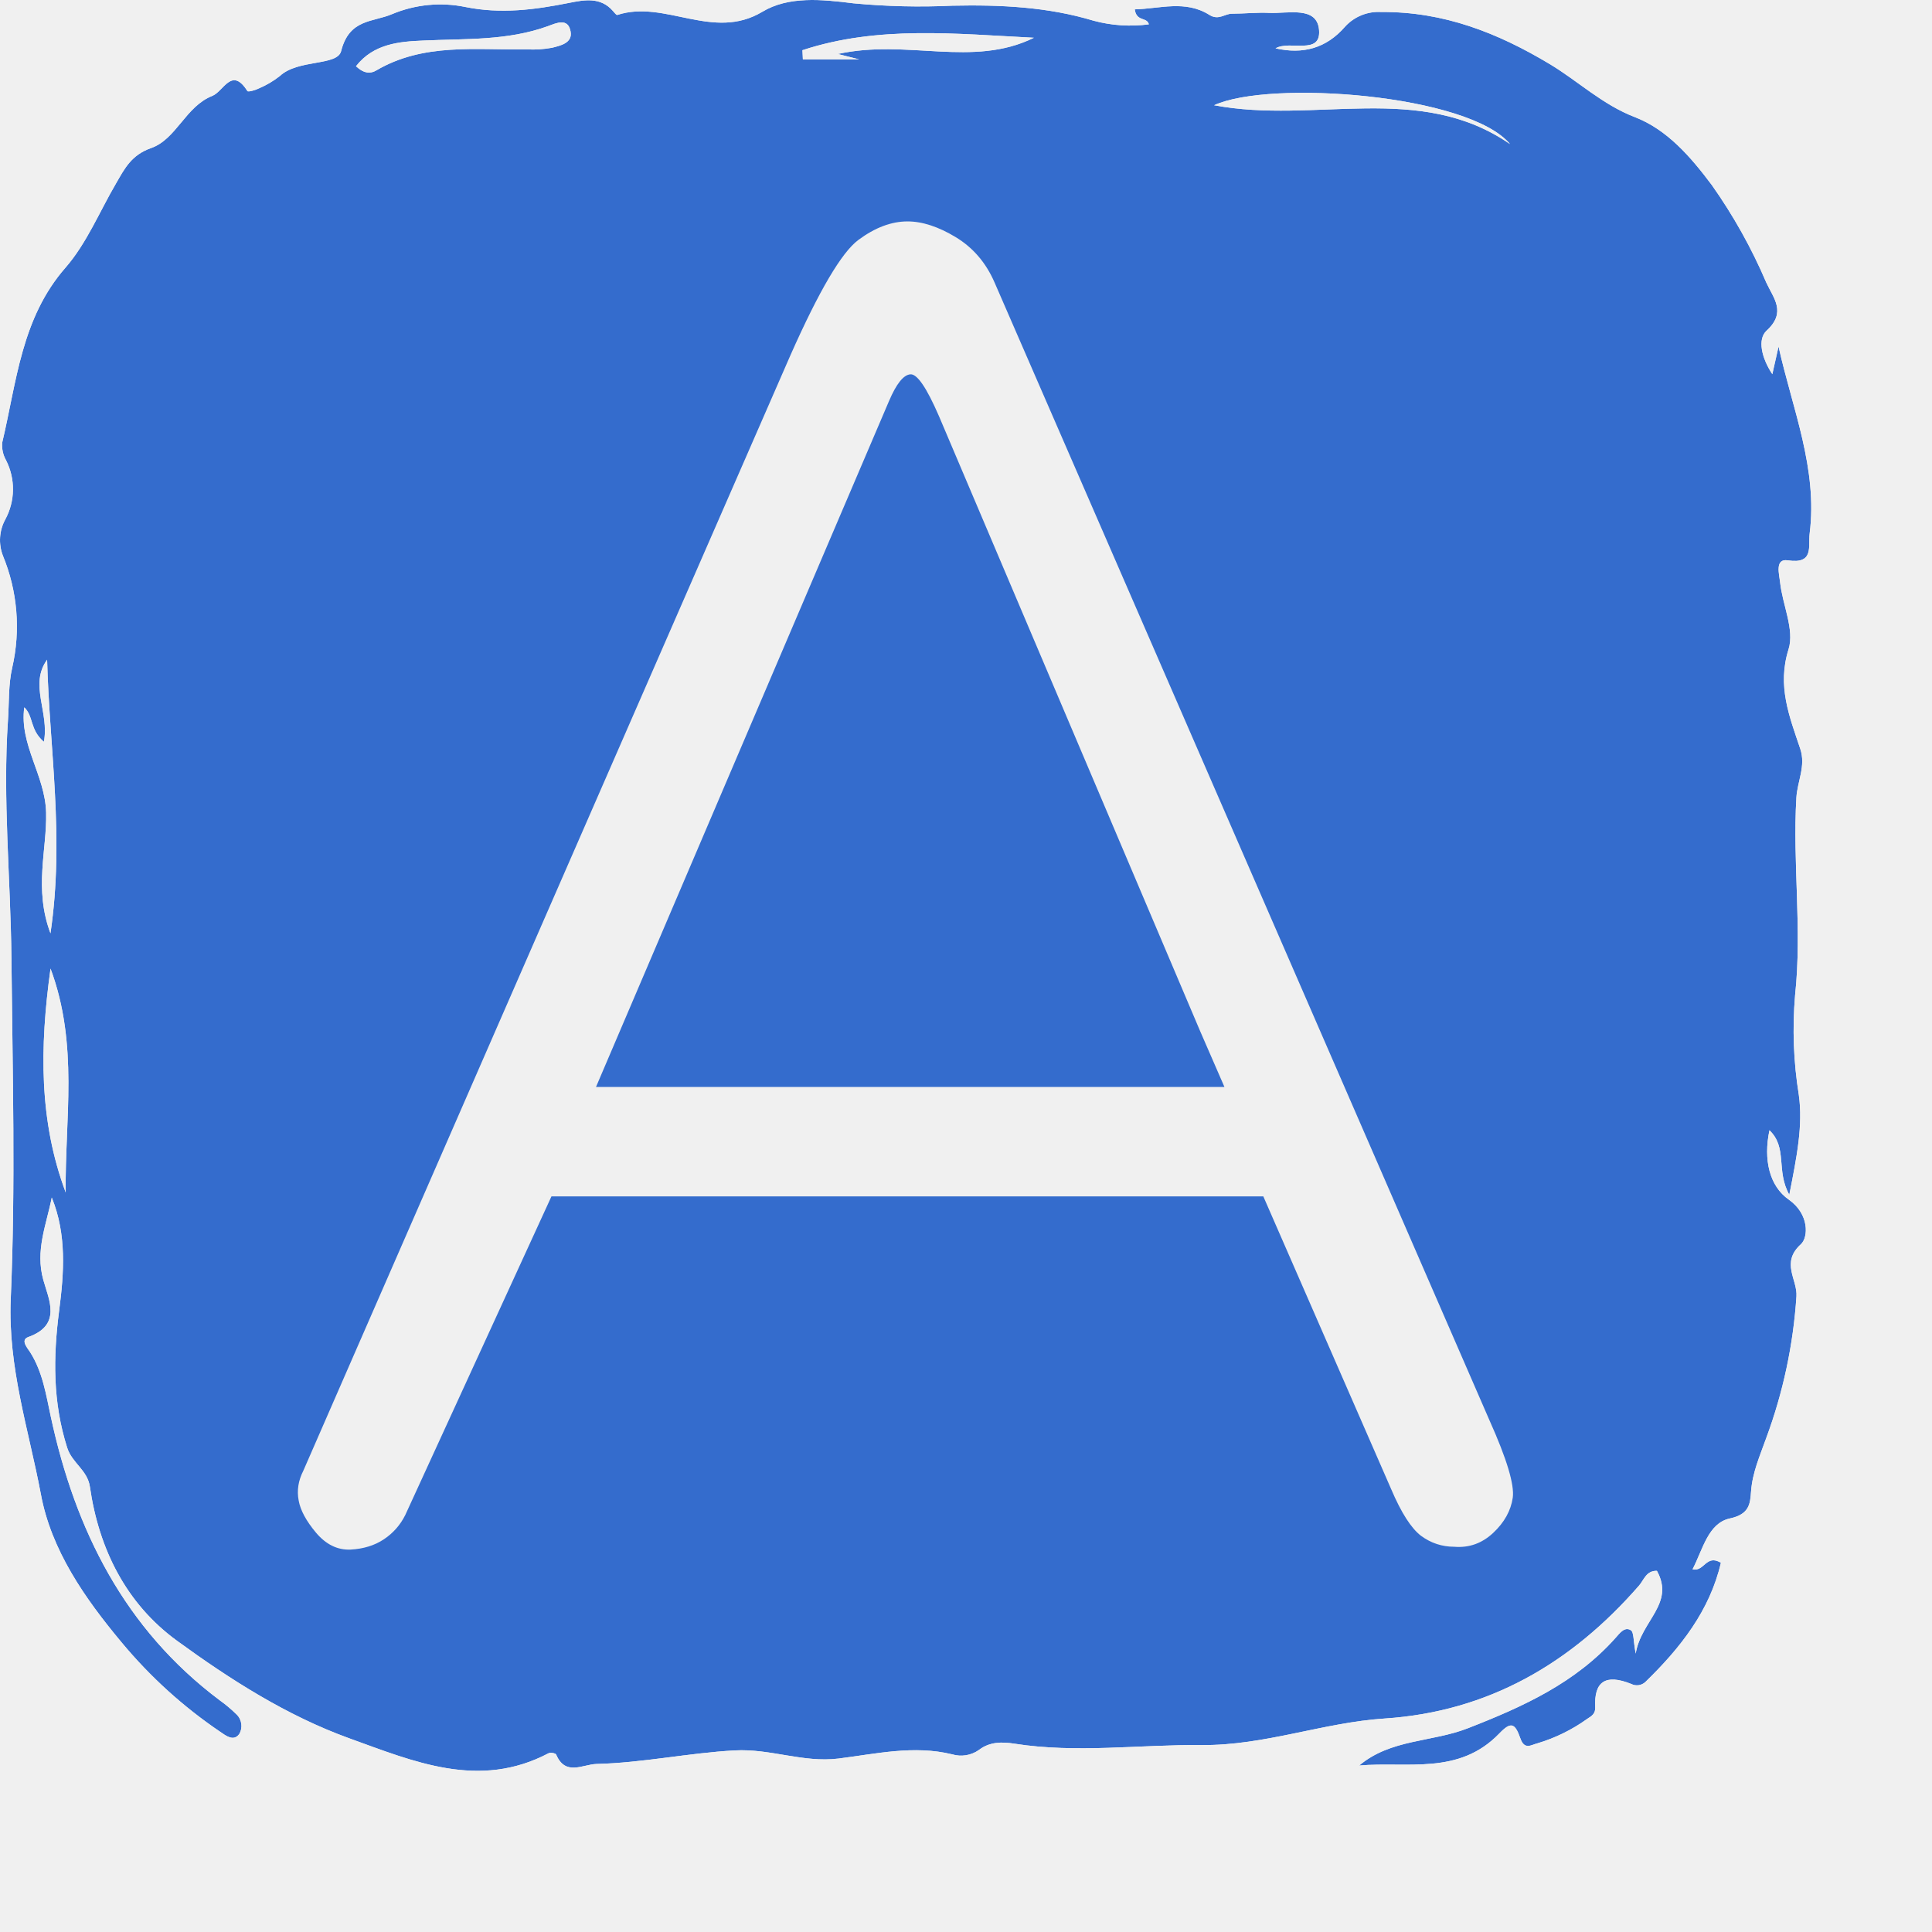
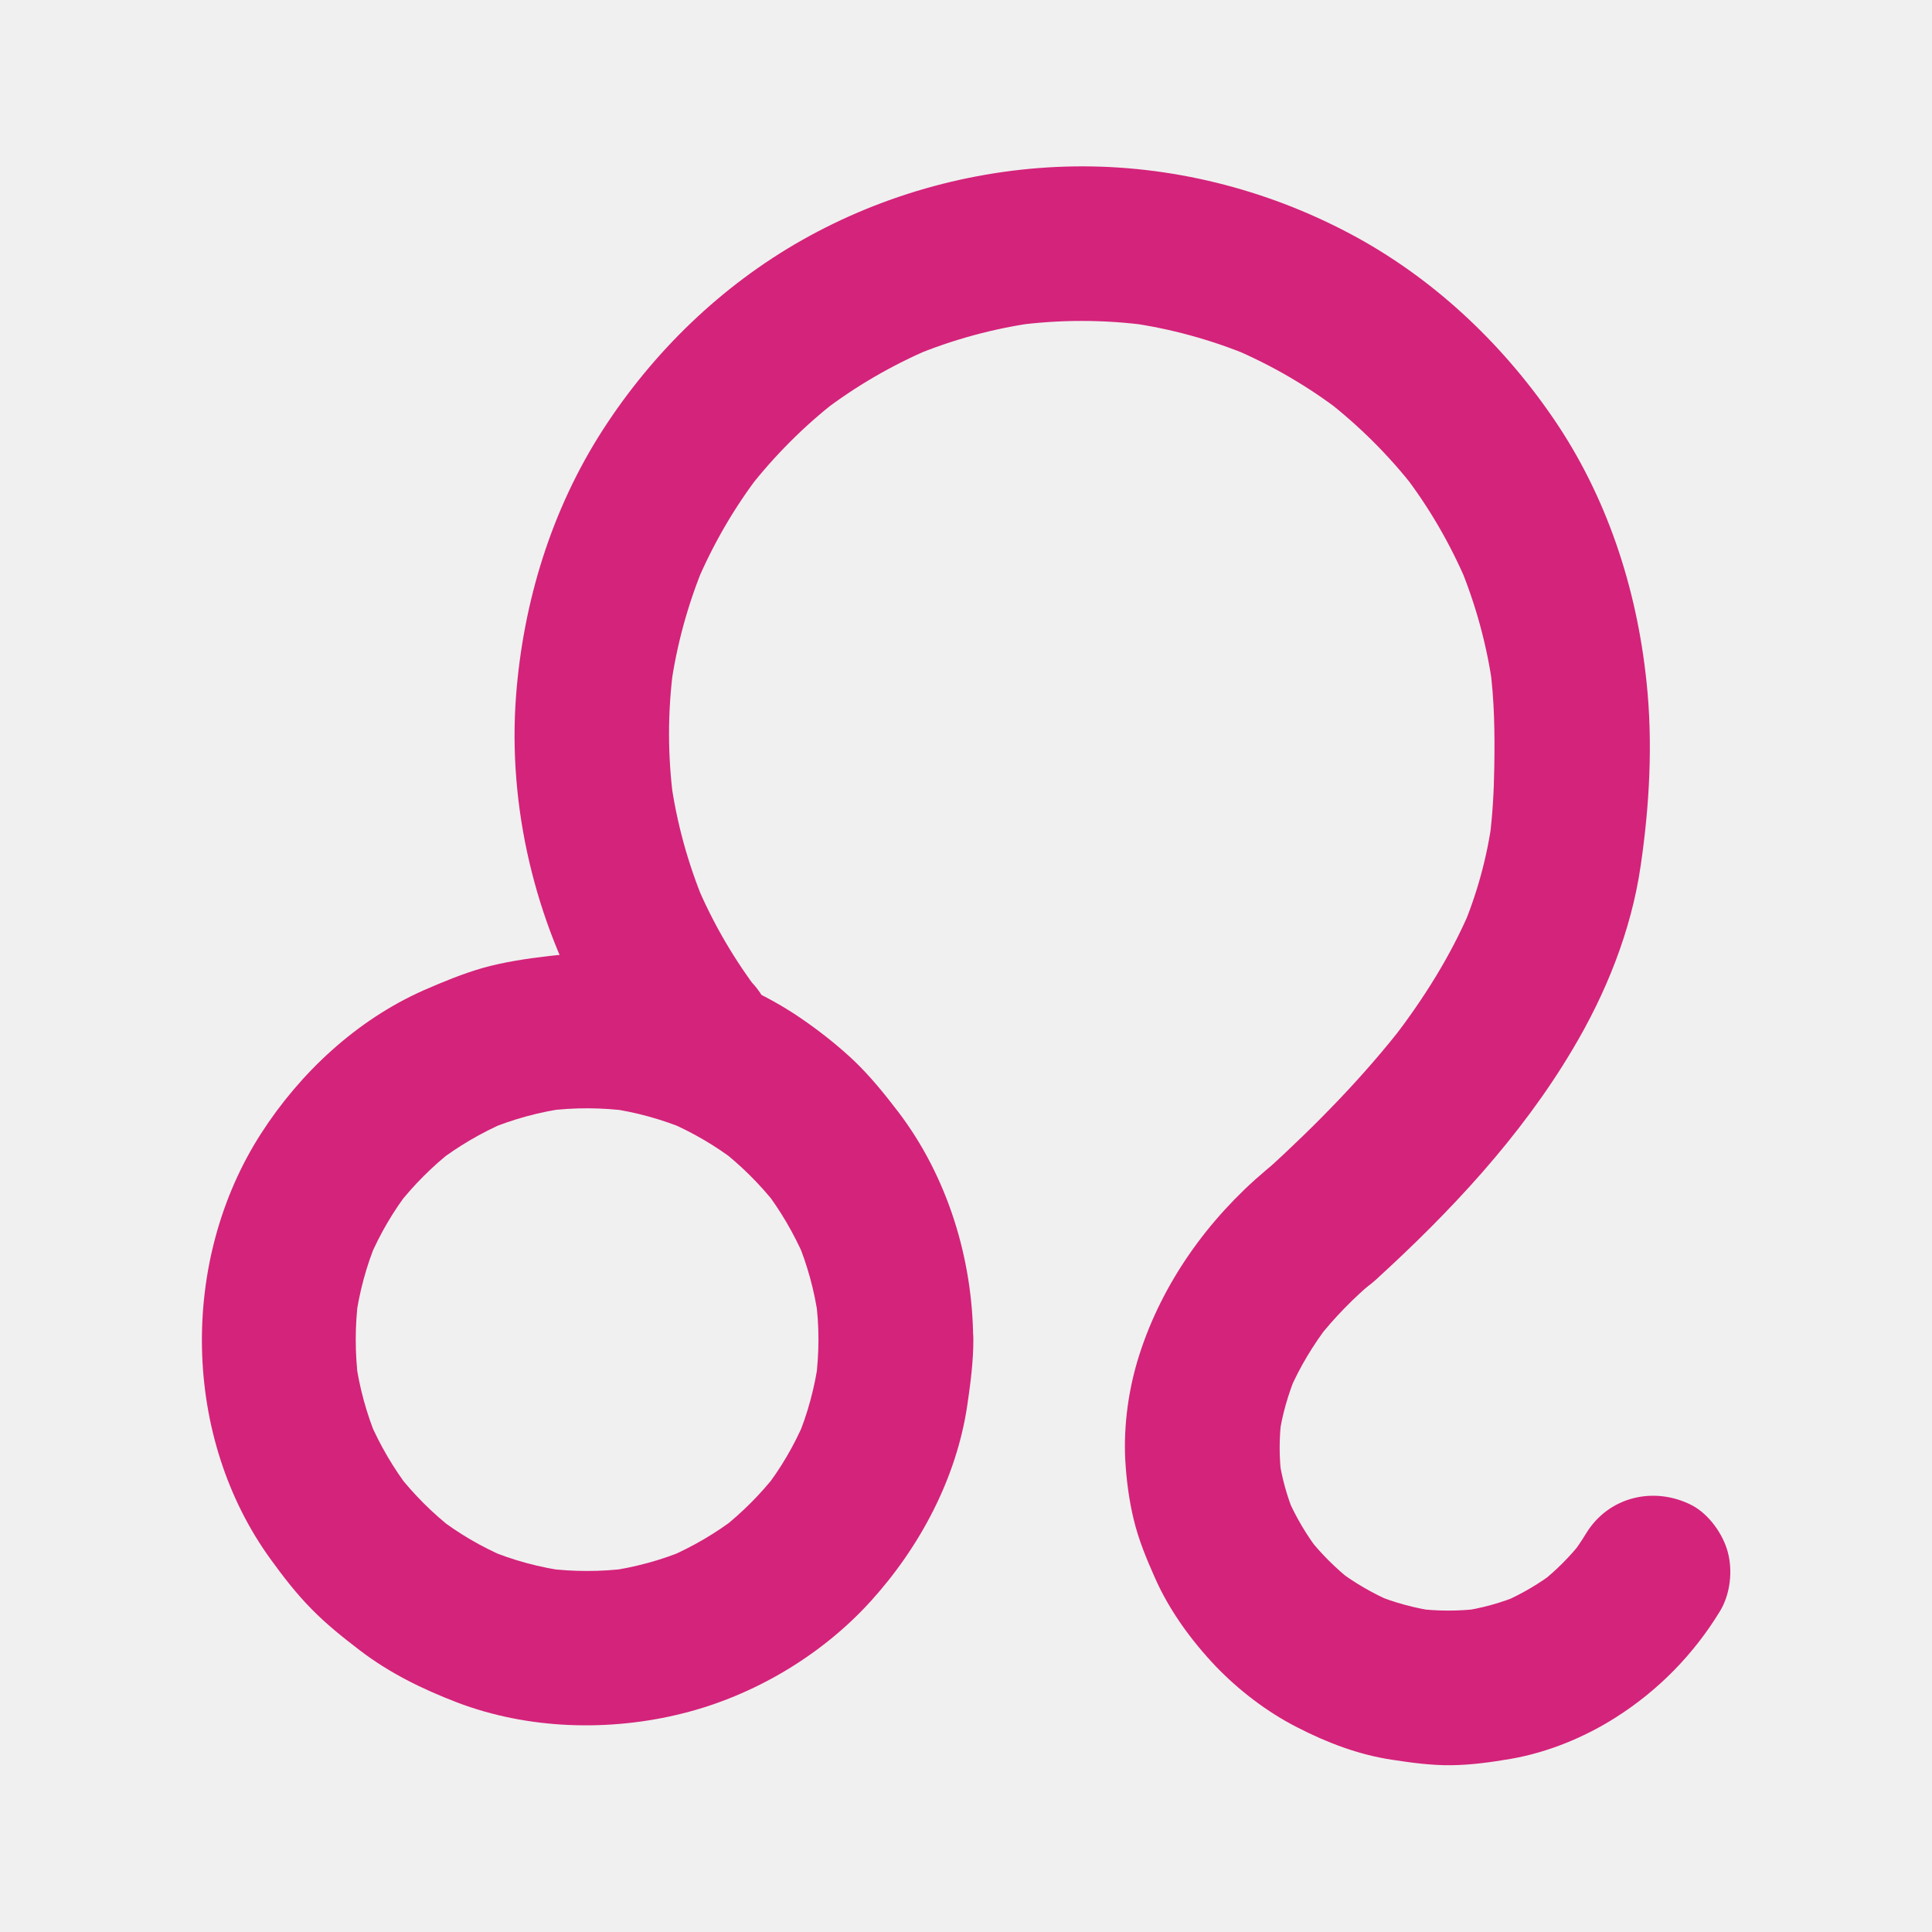
- <svg xmlns="http://www.w3.org/2000/svg" version="1.0" color-interpolation-filters="sRGB" height="64px" width="64px">
-   <g fill="#488fe0" opacity="0.943">
-     <svg x="0" y="0" width="100" height="100" style="overflow: visible;">
-       <g hollow-target="iconBnFill" mask="url(#mask1)">
-         <svg viewBox="0.034 -0.003 291.276 284.776" style="overflow: visible;" width="60" height="58.661" x="0" y="0" filter="url(#filter1)">
-           <path d="M287.78 192.13c-2.19-3.91-.23-7.53-3.19-10.37-1 4.75 0 9 3.13 11.17 3.31 2.34 3.12 6.07 1.93 7.15-3.3 3-.53 5.67-.72 8.4a80.74 80.74 0 0 1-4.87 22.8c-1 2.82-2.21 5.5-2.43 8.57-.14 2-.27 3.66-3.41 4.34-3.49.74-4.35 5-6 8.18 1.91.42 2.17-2.48 4.56-1.06-1.78 7.69-6.5 13.69-12.14 19.17a2 2 0 0 1-2.28.32c-4.11-1.65-6-.41-5.79 3.75.05 1.08-.61 1.42-1.29 1.87a27 27 0 0 1-8 3.93c-1 .24-2.08 1.13-2.75-.8-.87-2.5-1.54-2.7-3.38-.79-6.51 6.77-14.81 4.48-22.54 5.16 5.1-4.29 11.7-3.73 17.49-6 8.93-3.48 17.3-7.29 23.77-14.56.63-.7 1.42-1.82 2.42-1.2.51.31.39 1.63.79 3.76.85-5.3 6.34-8 3.41-13.31-1.72-.05-2.1 1.49-2.88 2.38-10.86 12.47-24.2 20.27-40.89 21.37-9.93.65-19.32 4.36-29.42 4.27s-20.08 1.35-30.12-.22c-2-.32-4-.32-5.71 1a5 5 0 0 1-4.32.71c-6.17-1.51-12.25-.07-18.28.68-5.69.7-10.92-1.62-16.68-1.31-7.47.41-14.78 2-22.23 2.18-2.21.06-5 2-6.49-1.52-.09-.21-.92-.37-1.23-.2-11.19 5.89-21.73 1.31-32.08-2.42-10-3.62-19.11-9.44-27.67-15.68-8.15-5.94-12.56-14.73-14-24.76-.39-2.69-2.86-3.8-3.65-6.27-2.33-7.32-2.27-14.57-1.29-22.1.78-6 1.23-12.19-1.19-18.14-.88 4.42-2.68 8.53-1.36 13.25.9 3.21 3 7.24-2.41 9.18-1.34.48-.12 1.79.31 2.47 2 3.18 2.54 6.8 3.31 10.37 3.93 18.24 11.86 34.1 27.16 45.58a22.14 22.14 0 0 1 2.67 2.24 2.57 2.57 0 0 1 .46 3.2c-.92 1.23-2.14.25-3.05-.37a76 76 0 0 1-15.85-14.37c-5.93-7.1-11.34-14.85-13-23.88-1.95-10.33-5.31-20.38-4.84-31.33.79-18.27.29-36.61.11-54.92-.13-12.75-1.42-25.49-.55-38.25.19-2.81.05-5.69.68-8.39a29.76 29.76 0 0 0-1.5-18 6.94 6.94 0 0 1 .38-5.82A10.24 10.24 0 0 0 1 74a4.88 4.88 0 0 1-.61-2.83C2.72 61.38 3.45 51.15 10.6 43c3.4-3.92 5.45-9 8.09-13.5 1.38-2.38 2.45-4.57 5.64-5.69 4.08-1.43 5.53-6.69 9.84-8.39 1.84-.73 3.12-4.78 5.65-.78.12.18 1.27-.13 1.83-.42a14.62 14.62 0 0 0 3.39-2c2.92-2.73 9.23-1.58 9.85-4C56.2 3 60 3.59 63.08 2.27a20.05 20.05 0 0 1 11.79-1.15C80.6 2.28 86 1.57 91.61.45c2.33-.46 5-1 7 1.32.21.25.55.68.7.63 7.68-2.5 15.38 4.25 23.32-.51 4.23-2.54 9.55-2 14.65-1.36a112.77 112.77 0 0 0 15.93.38c7.69-.16 15.28.18 22.7 2.42a22.67 22.67 0 0 0 8.88.58c-.33-1.23-2-.37-2.27-2.41 4-.09 8.11-1.55 12 .89 1.48.94 2.44-.19 3.64-.19 2 0 4-.23 6-.13 3 .13 7.69-1.15 8 2.76.34 4.11-4.67 1.6-7 2.94 4.42 1 8.17 0 11.21-3.52a7.27 7.27 0 0 1 5.81-2.32c10-.08 18.71 3.34 27.14 8.41 4.57 2.76 8.42 6.49 13.62 8.49s9 6.41 12.39 10.94a84.94 84.94 0 0 1 8.75 15.67c1.14 2.5 3.3 4.75.05 7.73-1.49 1.37-.83 4.36.92 7l1-4.44c2.23 10 6.33 19.66 5 30.1-.25 2 .75 4.93-3.5 4.28-2.15-.33-1.38 2.28-1.25 3.54.39 3.63 2.35 7.63 1.36 10.76-1.86 5.92.14 10.81 1.88 16 .93 2.76-.46 5.23-.62 7.85-.63 10.58.94 21.11-.21 31.8a65.59 65.59 0 0 0 .6 16c.69 4.87-.31 9.94-1.53 16.07zm-277.18-.37c-.15-11.77 2.12-23.74-2.44-36-1.77 12.79-1.84 24.57 2.44 36zM242.87 23.17c-6.62-8-38.63-10.38-47.59-6.25 16.29 3.08 33.02-3.81 47.59 6.25zM166.3 6.07c-12.51-.63-25.09-2-37.22 2l.07 1.48h9.06l-3.44-.87c11.14-2.47 21.69 2.25 31.53-2.61zM3.94 113.75c-.82 6 3.36 10.93 3.51 16.92s-2 12.21.7 19.42c2.28-15.46-.18-29.72-.54-44-2.92 4 .4 8.5-.52 13.2-2.29-1.95-1.63-4.1-3.15-5.54zm53.34-103.1c1.36 1.26 2.4 1.19 3.27.67 7.62-4.47 16-3.25 24.24-3.38a17.33 17.33 0 0 0 4-.26c1.37-.34 3.36-.77 3-2.63-.41-2.25-2.32-1.33-3.63-.85-6.53 2.37-13.3 2-20.07 2.32-3.76.16-7.97.48-10.81 4.13z">
-                     </path>
-           <defs>
-             <filter id="filter1">
-               <feColorMatrix type="matrix" values="0 0 0 0 0.16  0 0 0 0 0.398  0 0 0 0 0.797  0 0 0 1 0">
-                             </feColorMatrix>
-             </filter>
-           </defs>
-         </svg>
-       </g>
-       <mask id="mask1">
-         <g fill="white">
-           <svg viewBox="0.034 -0.003 291.276 284.776" width="60" height="58.661" x="0" y="0">
-             <path d="M287.78 192.13c-2.19-3.91-.23-7.53-3.19-10.37-1 4.75 0 9 3.13 11.17 3.31 2.34 3.12 6.07 1.93 7.15-3.3 3-.53 5.67-.72 8.4a80.74 80.74 0 0 1-4.87 22.8c-1 2.82-2.21 5.5-2.43 8.57-.14 2-.27 3.66-3.41 4.34-3.49.74-4.35 5-6 8.18 1.91.42 2.17-2.48 4.56-1.06-1.78 7.69-6.5 13.69-12.14 19.17a2 2 0 0 1-2.28.32c-4.11-1.65-6-.41-5.79 3.75.05 1.08-.61 1.42-1.29 1.87a27 27 0 0 1-8 3.93c-1 .24-2.08 1.13-2.75-.8-.87-2.5-1.54-2.7-3.38-.79-6.51 6.77-14.81 4.48-22.54 5.16 5.1-4.29 11.7-3.73 17.49-6 8.93-3.48 17.3-7.29 23.77-14.56.63-.7 1.42-1.82 2.42-1.2.51.31.39 1.63.79 3.76.85-5.3 6.34-8 3.41-13.31-1.72-.05-2.1 1.49-2.88 2.38-10.86 12.47-24.2 20.27-40.89 21.37-9.93.65-19.32 4.36-29.42 4.27s-20.08 1.35-30.12-.22c-2-.32-4-.32-5.71 1a5 5 0 0 1-4.32.71c-6.17-1.51-12.25-.07-18.28.68-5.69.7-10.92-1.62-16.68-1.31-7.47.41-14.78 2-22.23 2.18-2.21.06-5 2-6.49-1.52-.09-.21-.92-.37-1.23-.2-11.19 5.89-21.73 1.31-32.08-2.42-10-3.62-19.11-9.44-27.67-15.68-8.15-5.94-12.56-14.73-14-24.76-.39-2.69-2.86-3.8-3.65-6.27-2.33-7.32-2.27-14.57-1.29-22.1.78-6 1.23-12.19-1.19-18.14-.88 4.42-2.68 8.53-1.36 13.25.9 3.21 3 7.24-2.41 9.18-1.34.48-.12 1.79.31 2.47 2 3.18 2.54 6.8 3.31 10.37 3.93 18.24 11.86 34.1 27.16 45.58a22.14 22.14 0 0 1 2.67 2.24 2.57 2.57 0 0 1 .46 3.2c-.92 1.23-2.14.25-3.05-.37a76 76 0 0 1-15.85-14.37c-5.93-7.1-11.34-14.85-13-23.88-1.95-10.33-5.31-20.38-4.84-31.33.79-18.27.29-36.61.11-54.92-.13-12.75-1.42-25.49-.55-38.25.19-2.81.05-5.69.68-8.39a29.76 29.76 0 0 0-1.5-18 6.94 6.94 0 0 1 .38-5.82A10.24 10.24 0 0 0 1 74a4.88 4.88 0 0 1-.61-2.83C2.72 61.38 3.45 51.15 10.6 43c3.4-3.92 5.45-9 8.09-13.5 1.38-2.38 2.45-4.57 5.64-5.69 4.08-1.43 5.53-6.69 9.84-8.39 1.84-.73 3.12-4.78 5.65-.78.12.18 1.27-.13 1.83-.42a14.62 14.62 0 0 0 3.39-2c2.92-2.73 9.23-1.58 9.85-4C56.2 3 60 3.59 63.08 2.27a20.05 20.05 0 0 1 11.79-1.15C80.6 2.28 86 1.57 91.61.45c2.33-.46 5-1 7 1.32.21.25.55.68.7.63 7.68-2.5 15.38 4.25 23.32-.51 4.23-2.54 9.55-2 14.65-1.36a112.77 112.77 0 0 0 15.93.38c7.69-.16 15.28.18 22.7 2.42a22.67 22.67 0 0 0 8.88.58c-.33-1.23-2-.37-2.27-2.41 4-.09 8.11-1.55 12 .89 1.48.94 2.44-.19 3.64-.19 2 0 4-.23 6-.13 3 .13 7.69-1.15 8 2.76.34 4.11-4.67 1.6-7 2.94 4.42 1 8.17 0 11.21-3.52a7.27 7.27 0 0 1 5.81-2.32c10-.08 18.71 3.34 27.14 8.41 4.57 2.76 8.42 6.49 13.62 8.49s9 6.41 12.39 10.94a84.94 84.94 0 0 1 8.75 15.67c1.14 2.5 3.3 4.75.05 7.73-1.49 1.37-.83 4.36.92 7l1-4.44c2.23 10 6.33 19.66 5 30.1-.25 2 .75 4.93-3.5 4.28-2.15-.33-1.38 2.28-1.25 3.54.39 3.63 2.35 7.63 1.36 10.76-1.86 5.92.14 10.81 1.88 16 .93 2.76-.46 5.23-.62 7.85-.63 10.58.94 21.11-.21 31.8a65.59 65.59 0 0 0 .6 16c.69 4.87-.31 9.94-1.53 16.07zm-277.18-.37c-.15-11.77 2.12-23.74-2.44-36-1.77 12.79-1.84 24.57 2.44 36zM242.87 23.17c-6.62-8-38.63-10.38-47.59-6.25 16.29 3.08 33.02-3.81 47.59 6.25zM166.3 6.07c-12.51-.63-25.09-2-37.22 2l.07 1.48h9.06l-3.44-.87c11.14-2.47 21.69 2.25 31.53-2.61zM3.94 113.75c-.82 6 3.36 10.93 3.51 16.92s-2 12.21.7 19.42c2.28-15.46-.18-29.72-.54-44-2.92 4 .4 8.5-.52 13.2-2.29-1.95-1.63-4.1-3.15-5.54zm53.34-103.1c1.36 1.26 2.4 1.19 3.27.67 7.62-4.47 16-3.25 24.24-3.38a17.33 17.33 0 0 0 4-.26c1.37-.34 3.36-.77 3-2.63-.41-2.25-2.32-1.33-3.63-.85-6.53 2.37-13.3 2-20.07 2.32-3.76.16-7.97.48-10.81 4.13z">
-                         </path>
-           </svg>
-         </g>
-         <g fill="black">
-           <svg viewBox="0 0 47.179 51.588" width="45" height="43.996" x="7.5" y="7.333">
-             <path transform="translate(-0.027 50.832)" d="M37.51-12.96L9.86-12.96L4.18-0.58Q3.89 0 3.35 0.36Q2.81 0.72 2.05 0.76Q1.30 0.79 0.72 0.11Q0.14-0.58 0.04-1.15Q-0.07-1.73 0.22-2.30L0.22-2.30L19.15-45.65Q20.81-49.39 21.78-50.11Q22.75-50.83 23.69-50.83L23.69-50.83Q24.55-50.83 25.56-50.22Q26.57-49.61 27.07-48.46L27.07-48.46L46.30-4.25Q47.30-2.02 47.20-1.26Q47.09-0.50 46.44 0.11Q45.79 0.72 44.93 0.65L44.93 0.65Q44.21 0.65 43.63 0.22Q43.06-0.22 42.48-1.58L42.48-1.58L37.51-12.96ZM11.59-17.21L36.00-17.21L35.06-19.37L24.91-43.27Q24.19-44.93 23.80-44.89Q23.40-44.86 22.97-43.85L22.97-43.85L11.59-17.21Z">
-                         </path>
-           </svg>
-         </g>
-       </mask>
-     </svg>
-   </g>
+ <svg xmlns="http://www.w3.org/2000/svg" t="1715871254907" class="icon" viewBox="0 0 1024 1024" version="1.1" p-id="3569" width="200" height="200">
+   <path d="M433.8 710c0 7.2-0.5 14.3-1.4 21.5 0.5-3.6 1-7.3 1.5-10.9-2 14.6-5.8 28.9-11.6 42.5 1.4-3.3 2.8-6.5 4.1-9.8-5.5 12.9-12.6 25-21.2 36.1 2.1-2.8 4.3-5.5 6.4-8.3-8.6 11-18.4 20.8-29.4 29.4 2.8-2.1 5.5-4.3 8.3-6.4-11.1 8.5-23.2 15.6-36.1 21.2 3.3-1.4 6.5-2.8 9.8-4.1-13.6 5.7-27.8 9.6-42.5 11.6 3.6-0.5 7.3-1 10.9-1.5-14.3 1.8-28.7 1.8-42.9 0 3.6 0.5 7.3 1 10.9 1.5-14.6-2-28.9-5.8-42.5-11.6 3.3 1.4 6.5 2.8 9.8 4.1-12.9-5.5-25-12.6-36.1-21.2 2.8 2.1 5.5 4.3 8.3 6.4-11-8.6-20.8-18.4-29.4-29.4 2.1 2.8 4.3 5.5 6.4 8.3-8.5-11.1-15.6-23.2-21.2-36.1 1.4 3.3 2.8 6.5 4.1 9.8-5.7-13.6-9.6-27.8-11.6-42.5 0.5 3.6 1 7.3 1.5 10.9-1.8-14.3-1.8-28.7 0-42.9-0.5 3.6-1 7.3-1.5 10.9 2-14.6 5.8-28.9 11.6-42.5-1.4 3.3-2.8 6.5-4.1 9.8 5.5-12.9 12.6-25 21.2-36.1-2.1 2.8-4.3 5.5-6.4 8.3 8.6-11 18.4-20.8 29.4-29.4-2.8 2.1-5.5 4.3-8.3 6.4 11.1-8.5 23.2-15.6 36.1-21.2-3.3 1.4-6.5 2.8-9.8 4.1 13.6-5.7 27.8-9.6 42.5-11.6-3.6 0.5-7.3 1-10.9 1.5 14.6-1.9 29.3-1.8 43.8 0.1-3.6-0.5-7.3-1-10.9-1.5 14.4 2 28.4 5.9 41.8 11.5-3.3-1.4-6.5-2.8-9.8-4.1 12.7 5.5 24.5 12.4 35.5 20.8-2.8-2.1-5.5-4.3-8.3-6.4 11.1 8.6 21 18.5 29.7 29.5-2.1-2.8-4.3-5.5-6.4-8.3 8.6 11.2 15.7 23.4 21.3 36.3-1.4-3.3-2.8-6.5-4.1-9.8 5.6 13.3 9.4 27.2 11.4 41.5-0.5-3.6-1-7.3-1.5-10.9 1.1 7.6 1.6 15 1.6 22.5 0 10.5 4.5 21.5 12 29 7.1 7.1 18.8 12.5 29 12 10.6-0.5 21.6-4 29-12 7.3-8 12.1-17.9 12-29-0.2-42.9-13.7-86.6-39.8-120.8-7.5-9.8-15.1-19.2-24.1-27.7-8.6-8-18-15.4-27.7-22-19.2-13.1-41.6-22.8-64.2-28.2-22.4-5.3-46-7.4-68.9-4.6-11.9 1.4-23.6 3.1-35.1 6.3-10.8 3.1-21.2 7.4-31.5 11.9-35.4 15.7-65.4 43.6-86.2 76-43.2 67.2-41.9 161 5.4 225.9 6.6 9.1 13.5 18 21.4 26 7.9 8.1 16.6 15 25.6 21.9 15.7 12 33 20.5 51.5 27.6 37.7 14.4 80.9 15.6 119.8 5.8 37.5-9.4 73.3-30.6 99.3-59.2 26.2-28.8 45.7-65.4 51.4-104.2 1.7-11.6 3.2-23.1 3.2-34.8 0-10.5-4.6-21.6-12-29-7.1-7.1-18.8-12.5-29-12-22.4 1.1-41 18.1-41.1 41.1z" p-id="3570" fill="#d4237a" />
+   <path d="M397.7 519.9l-0.9-1.2c2.1 2.8 4.3 5.5 6.4 8.3-13.8-17.9-25.2-37.4-34-58.2 1.4 3.3 2.8 6.5 4.1 9.8-8.7-20.9-14.7-42.7-17.8-65.1 0.5 3.6 1 7.3 1.5 10.9-3.2-23.6-3.2-47.4 0-71-0.5 3.6-1 7.3-1.5 10.9 3.1-22.4 9.1-44.2 17.8-65.1-1.4 3.3-2.8 6.5-4.1 9.8 8.8-20.7 20.1-40.2 33.8-58-2.1 2.8-4.3 5.5-6.4 8.3 13.7-17.6 29.5-33.5 47.2-47.2-2.8 2.1-5.5 4.3-8.3 6.4 17.8-13.7 37.3-25 58-33.8-3.3 1.4-6.5 2.8-9.8 4.1a261.8 261.8 0 0 1 65.1-17.8c-3.6 0.5-7.3 1-10.9 1.5 23.5-3.2 47.3-3.2 70.9 0-3.6-0.5-7.3-1-10.9-1.5 22.4 3.1 44.2 9.1 65.1 17.8-3.3-1.4-6.5-2.8-9.8-4.1 20.7 8.8 40.2 20.1 58 33.8-2.8-2.1-5.5-4.3-8.3-6.4 17.6 13.7 33.5 29.5 47.2 47.2-2.1-2.8-4.3-5.5-6.4-8.3 13.7 17.8 25 37.3 33.8 58-1.4-3.3-2.8-6.5-4.1-9.8a261.8 261.8 0 0 1 17.8 65.1c-0.5-3.6-1-7.3-1.5-10.9 2.4 17.7 2.6 35.5 2.3 53.3-0.2 12.9-0.9 25.8-2.6 38.6 0.5-3.6 1-7.3 1.5-10.9-2.7 19.9-8 39.3-15.8 57.8 1.4-3.3 2.8-6.5 4.1-9.8-10.4 24.4-24.7 47-40.8 68 2.1-2.8 4.3-5.5 6.4-8.3-21.9 28.4-47.2 54.1-73.6 78.2-15.9 14.5-15.8 43.5 0 58 17 15.6 41 15.5 58 0 39.3-35.8 76.7-75.7 104-121.6 17.9-29.9 31.4-63.3 36.4-97.9 4.7-32 6.5-65.2 3.1-97.3-5.2-50-21.1-98.6-49.7-140.2-27.7-40.3-64.2-74.5-107.6-97.5-44.7-23.7-95.1-36.3-145.8-35.6-50.4 0.7-100.5 14.2-144.4 39-42.8 24.2-79 59.3-105.6 100.5C292.3 270 277.3 319 273.5 369c-4.4 58.7 10.1 119.2 39.5 170.2 7.9 13.7 17.2 26.2 26.9 38.6 6 7.7 19.8 12 29 12 10.1 0 22.1-4.5 29-12 7.2-7.8 12.5-18.1 12-29-0.5-3.6-1-7.3-1.5-10.9-2.1-6.8-5.6-12.9-10.7-18z" p-id="3571" fill="#d4237a" />
+   <path d="M840.7 812.7c-2.5 4.1-5.2 8.1-8.2 12 2.1-2.8 4.3-5.5 6.4-8.3-6.7 8.6-14.4 16.3-23 23 2.8-2.1 5.5-4.3 8.3-6.4-8.5 6.5-17.8 11.9-27.6 16.2 3.3-1.4 6.5-2.8 9.8-4.1-10.5 4.4-21.5 7.5-32.9 9 3.6-0.5 7.3-1 10.9-1.5-11.2 1.4-22.4 1.4-33.5 0 3.6 0.5 7.3 1 10.9 1.5-11.5-1.6-22.8-4.6-33.5-9.1 3.3 1.4 6.5 2.8 9.8 4.1-10.5-4.5-20.3-10.2-29.4-17.1 2.8 2.1 5.5 4.3 8.3 6.4-8.9-7-16.9-14.9-23.9-23.9 2.1 2.8 4.3 5.5 6.4 8.3-7-9.1-12.9-19-17.4-29.6 1.4 3.3 2.8 6.5 4.1 9.8-4.1-9.8-6.9-20-8.4-30.5 0.5 3.6 1 7.3 1.5 10.9-1.4-10.7-1.4-21.5 0-32.2-0.5 3.6-1 7.3-1.5 10.9 1.6-11.8 4.9-23.2 9.5-34.2-1.4 3.3-2.8 6.5-4.1 9.8 5.5-12.9 12.8-24.9 21.3-36-2.1 2.8-4.3 5.5-6.4 8.3 9.1-11.7 19.5-22.2 30.8-31.7 7.6-6.4 12-19.4 12-29 0-10.1-4.5-22.1-12-29-7.8-7.2-18.1-12.5-29-12-11.4 0.5-20.3 4.7-29 12-30.6 25.8-54.9 59.7-67.1 98-5.6 17.5-8.3 36.9-7.4 55.3 0.6 10.7 2 21.5 4.5 31.8 2.6 10.8 6.8 20.9 11.3 31 7.6 17.2 19.2 33.1 32.1 46.7 12.4 12.9 27.3 24.3 43.2 32.4 15.7 8.1 32.7 14.6 50.3 17.2 10.4 1.6 20.7 3 31.2 2.9 10.7-0.1 21.4-1.6 31.9-3.4 19.5-3.4 39-11.4 55.6-22 22.5-14.3 41.2-33.4 55.1-56.2 5.5-9 6.9-21.5 4.1-31.6-2.6-9.5-10-19.8-18.8-24.5-20.1-10.4-44.3-4.7-56.2 14.8z" p-id="3572" fill="#d4237a" />
</svg>
